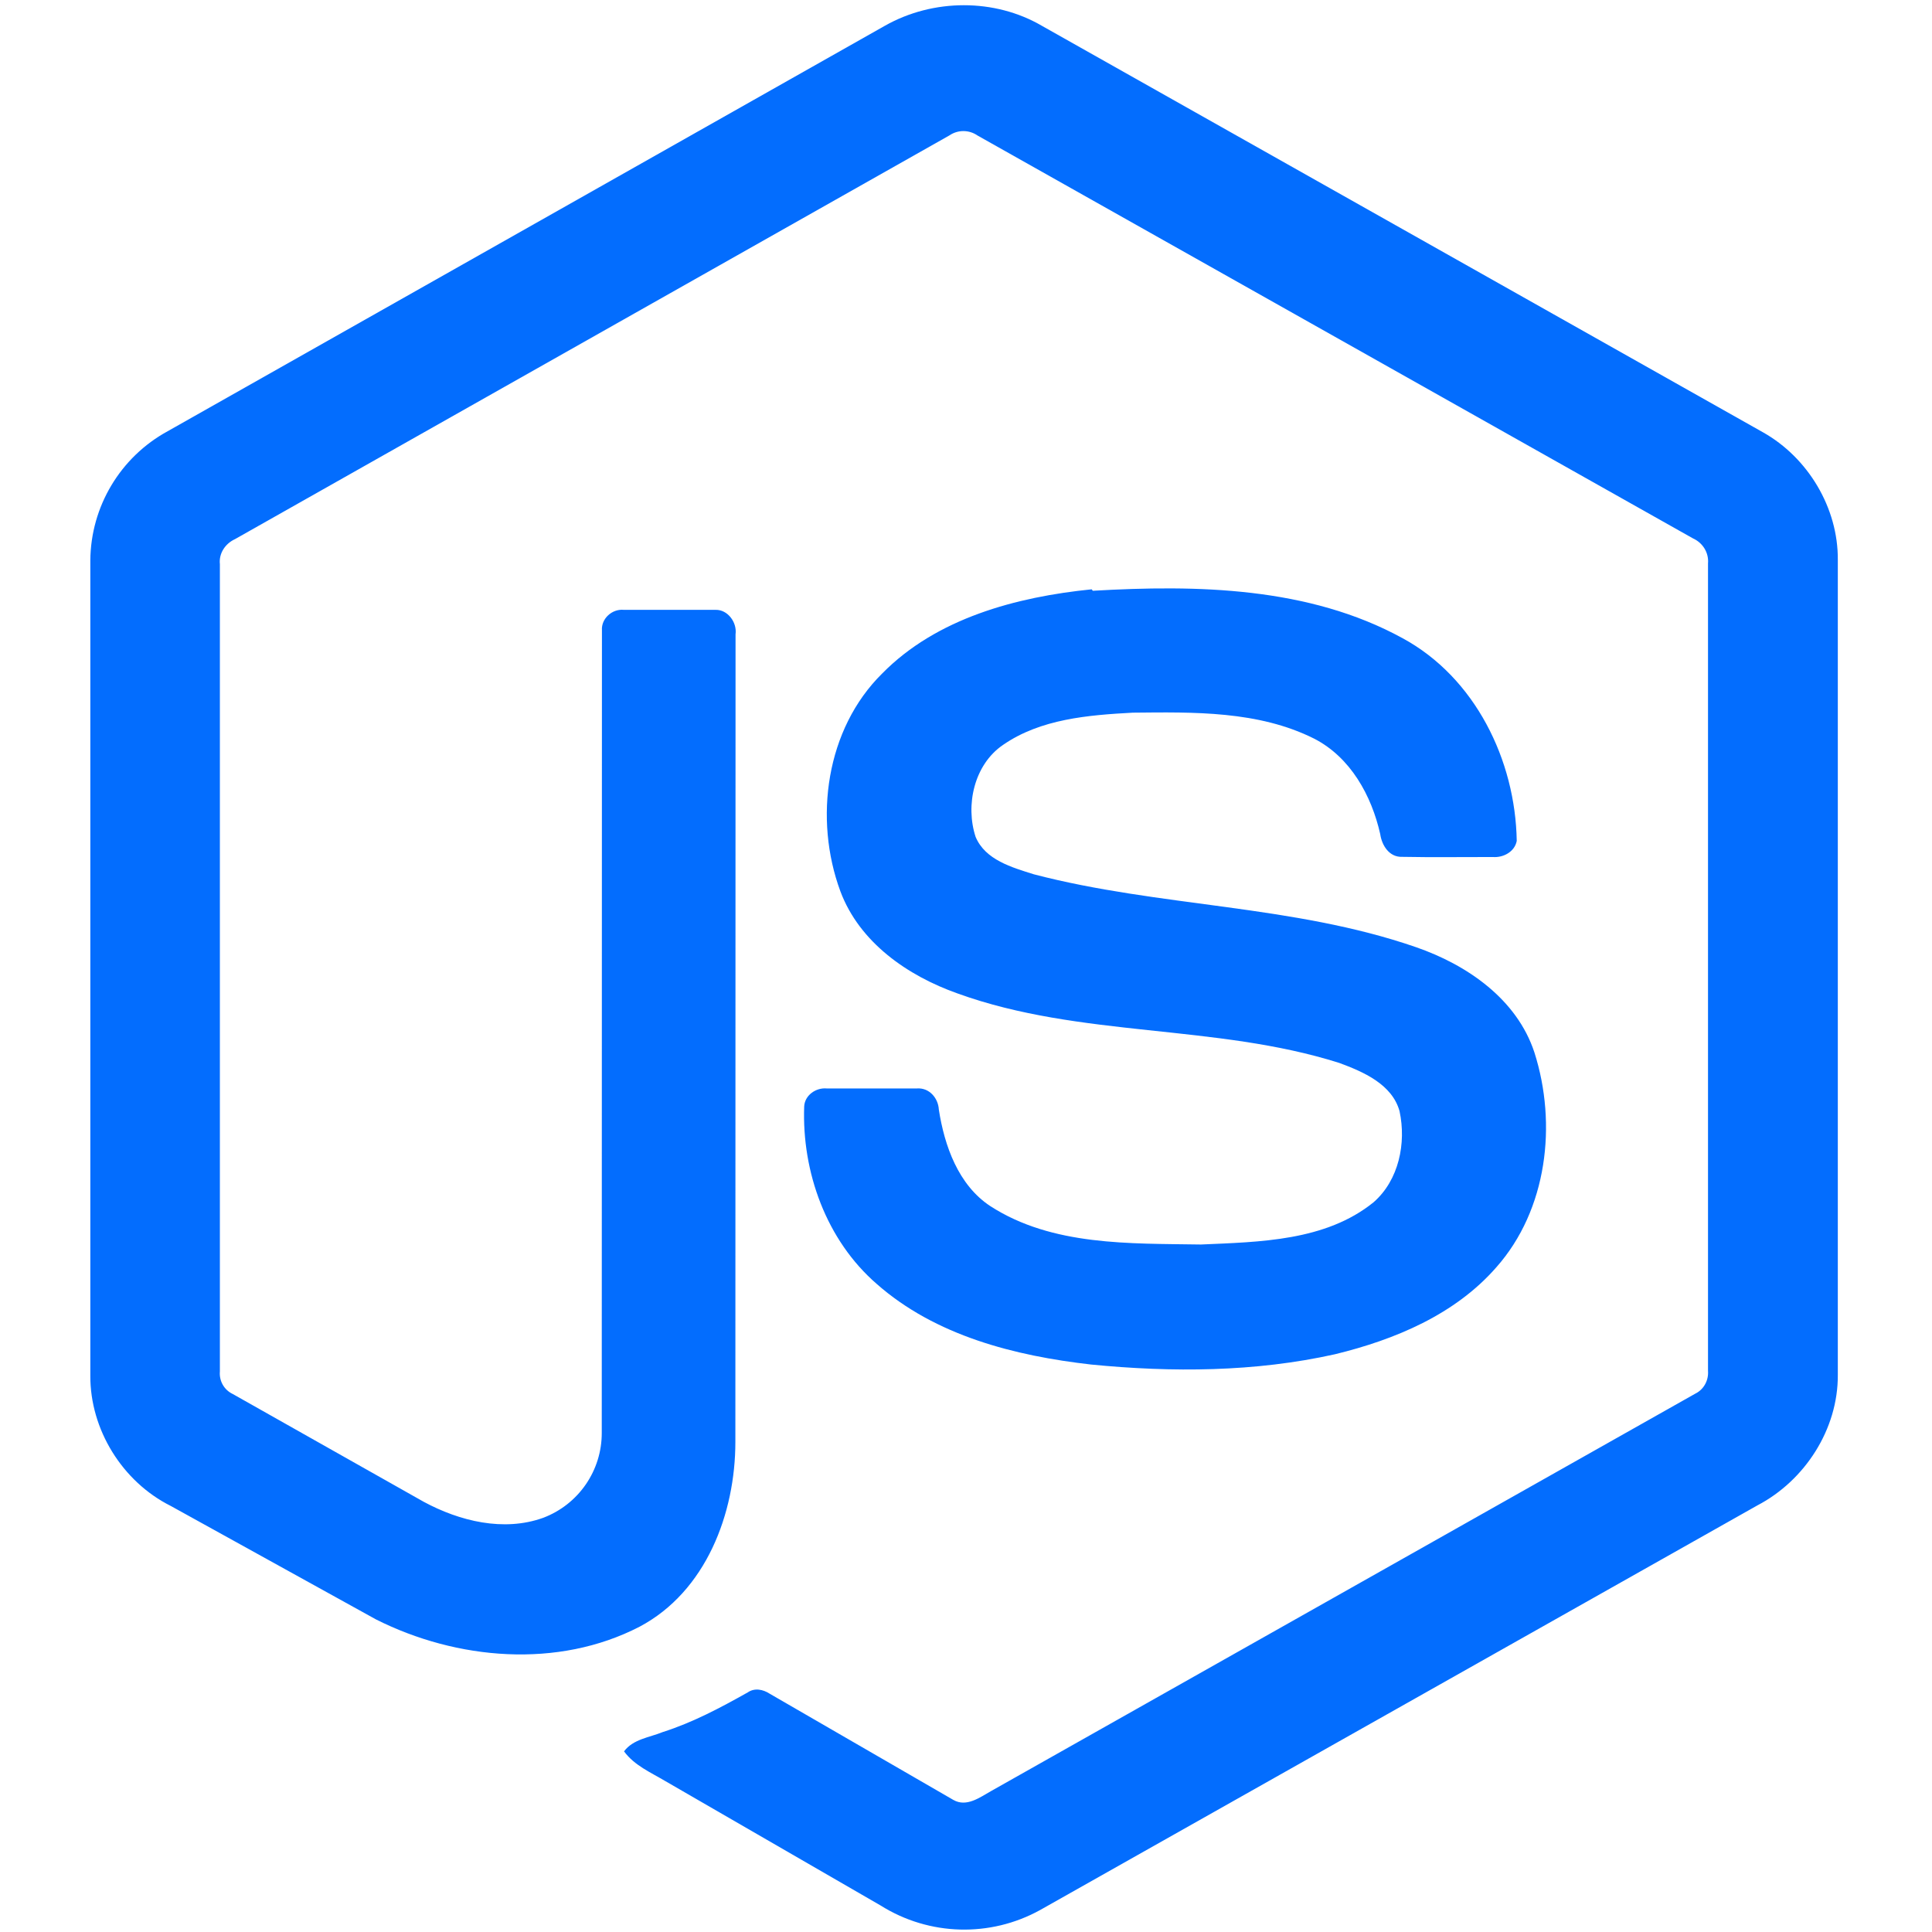
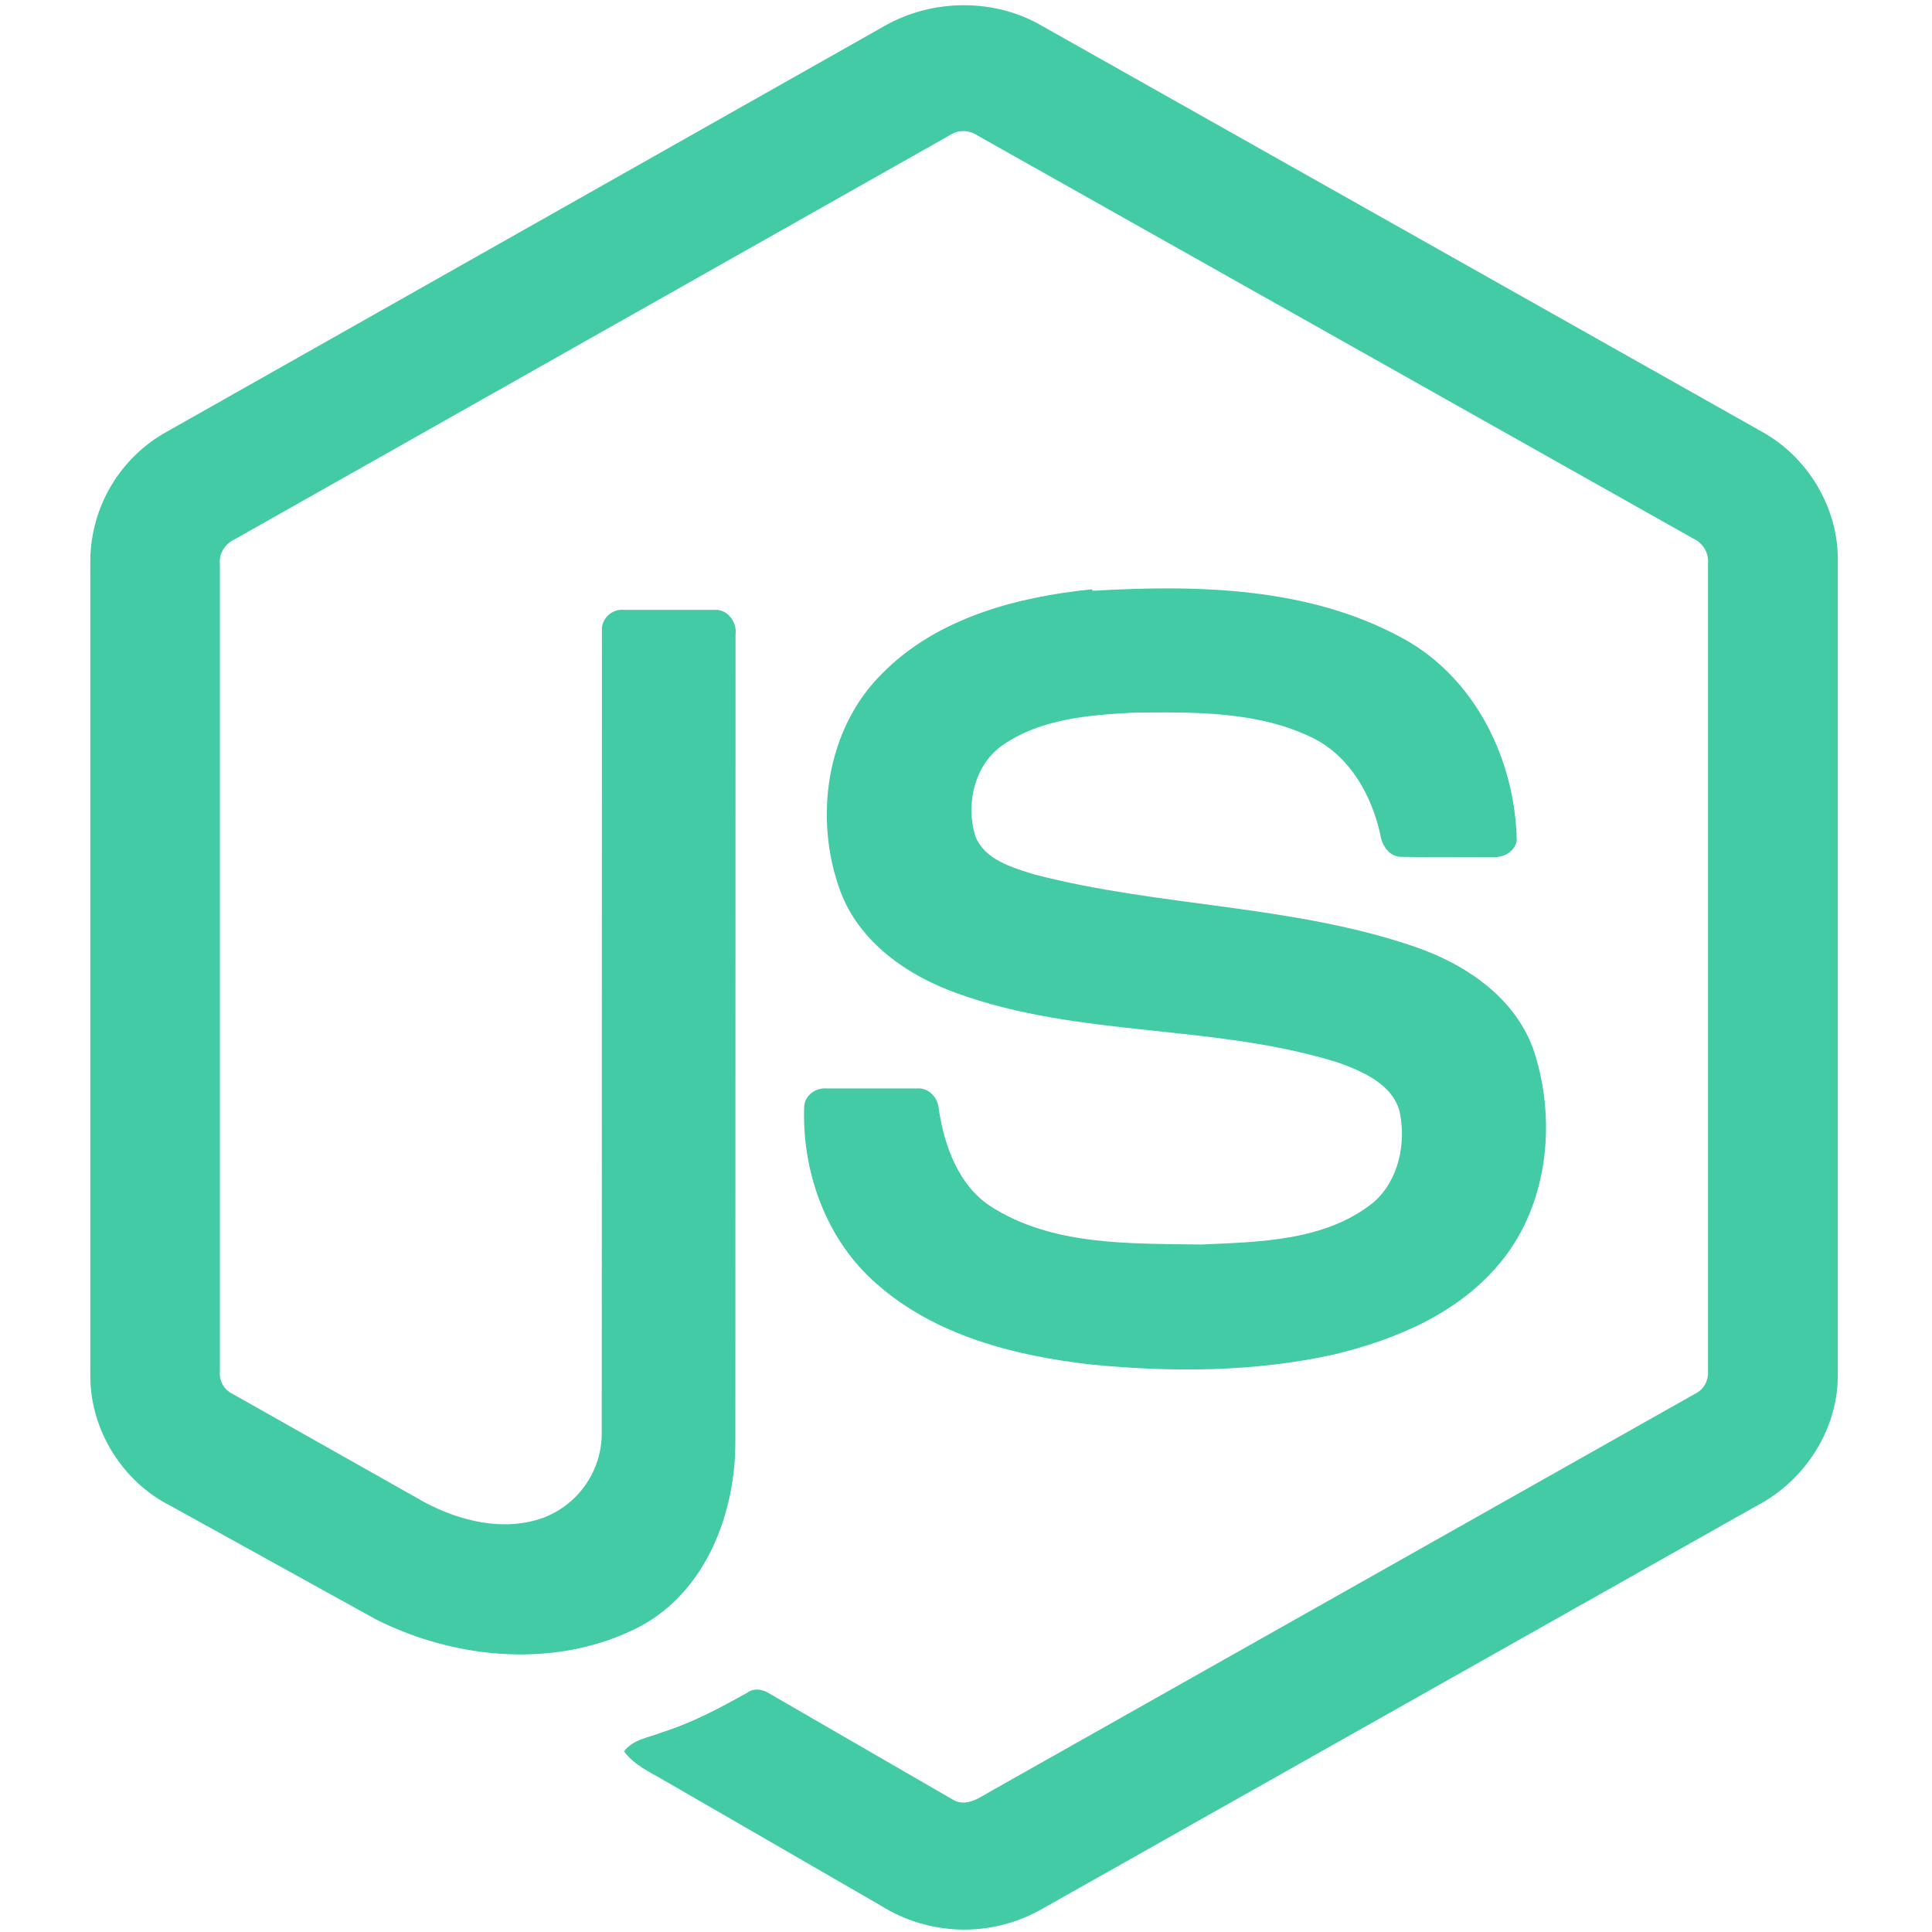
- <svg xmlns="http://www.w3.org/2000/svg" width="64" height="64" viewBox="0 0 32 32" preserveAspectRatio="xMidYMid" fill="#036dfe">
+ <svg xmlns="http://www.w3.org/2000/svg" width="64" height="64" viewBox="0 0 32 32" preserveAspectRatio="xMidYMid" fill="#42CBA5">
  <path d="M14.656.427c.8-.453 1.82-.455 2.6 0L29.2 7.16c.747.42 1.247 1.253 1.24 2.114v13.5c.005.897-.544 1.748-1.332 2.16l-11.88 6.702a2.6 2.6 0 0 1-2.639-.073l-3.565-2.06c-.243-.145-.516-.26-.688-.495.152-.204.422-.23.642-.32.496-.158.95-.4 1.406-.656.115-.08.256-.05.366.022l3.04 1.758c.217.125.437-.04.623-.145l11.665-6.583c.144-.07.224-.222.212-.38V9.334c.016-.18-.087-.344-.25-.417L16.19 2.244a.41.41 0 0 0-.465-.001L3.892 8.93c-.16.073-.27.235-.25.415v13.37c-.014.158.07.307.215.375l3.162 1.785c.594.32 1.323.5 1.977.265a1.5 1.5 0 0 0 .971-1.409l.003-13.29c-.014-.197.172-.36.363-.34h1.52c.2-.005.357.207.33.405L12.18 23.88c.001 1.188-.487 2.48-1.586 3.063-1.354.7-3.028.553-4.366-.12l-3.4-1.88c-.8-.4-1.337-1.264-1.332-2.16v-13.5a2.46 2.46 0 0 1 1.282-2.141L14.656.427zM18.1 9.785c1.727-.1 3.576-.066 5.13.785 1.203.652 1.87 2.02 1.892 3.358-.034.18-.222.28-.394.267-.5-.001-1.002.007-1.504-.003-.213.008-.336-.188-.363-.376-.144-.64-.493-1.273-1.095-1.582-.924-.463-1.996-.44-3.004-.43-.736.04-1.527.103-2.15.535-.48.328-.624 1-.453 1.522.16.383.603.506.964.62 2.082.544 4.287.5 6.33 1.207.845.292 1.672.86 1.962 1.745.378 1.186.213 2.604-.63 3.556-.684.784-1.68 1.2-2.675 1.442-1.323.295-2.695.302-4.038.17-1.263-.144-2.577-.476-3.552-1.336-.834-.724-1.24-1.852-1.2-2.94.01-.184.193-.312.37-.297h1.5c.202-.014.35.16.36.35.093.6.322 1.25.854 1.6 1.026.662 2.313.616 3.487.635.973-.043 2.065-.056 2.86-.7.42-.367.543-.98.43-1.508-.123-.446-.6-.653-1-.8-2.055-.65-4.285-.414-6.32-1.15-.826-.292-1.625-.844-1.942-1.693-.443-1.2-.24-2.687.693-3.607.9-.915 2.22-1.268 3.47-1.394z" />
</svg>
